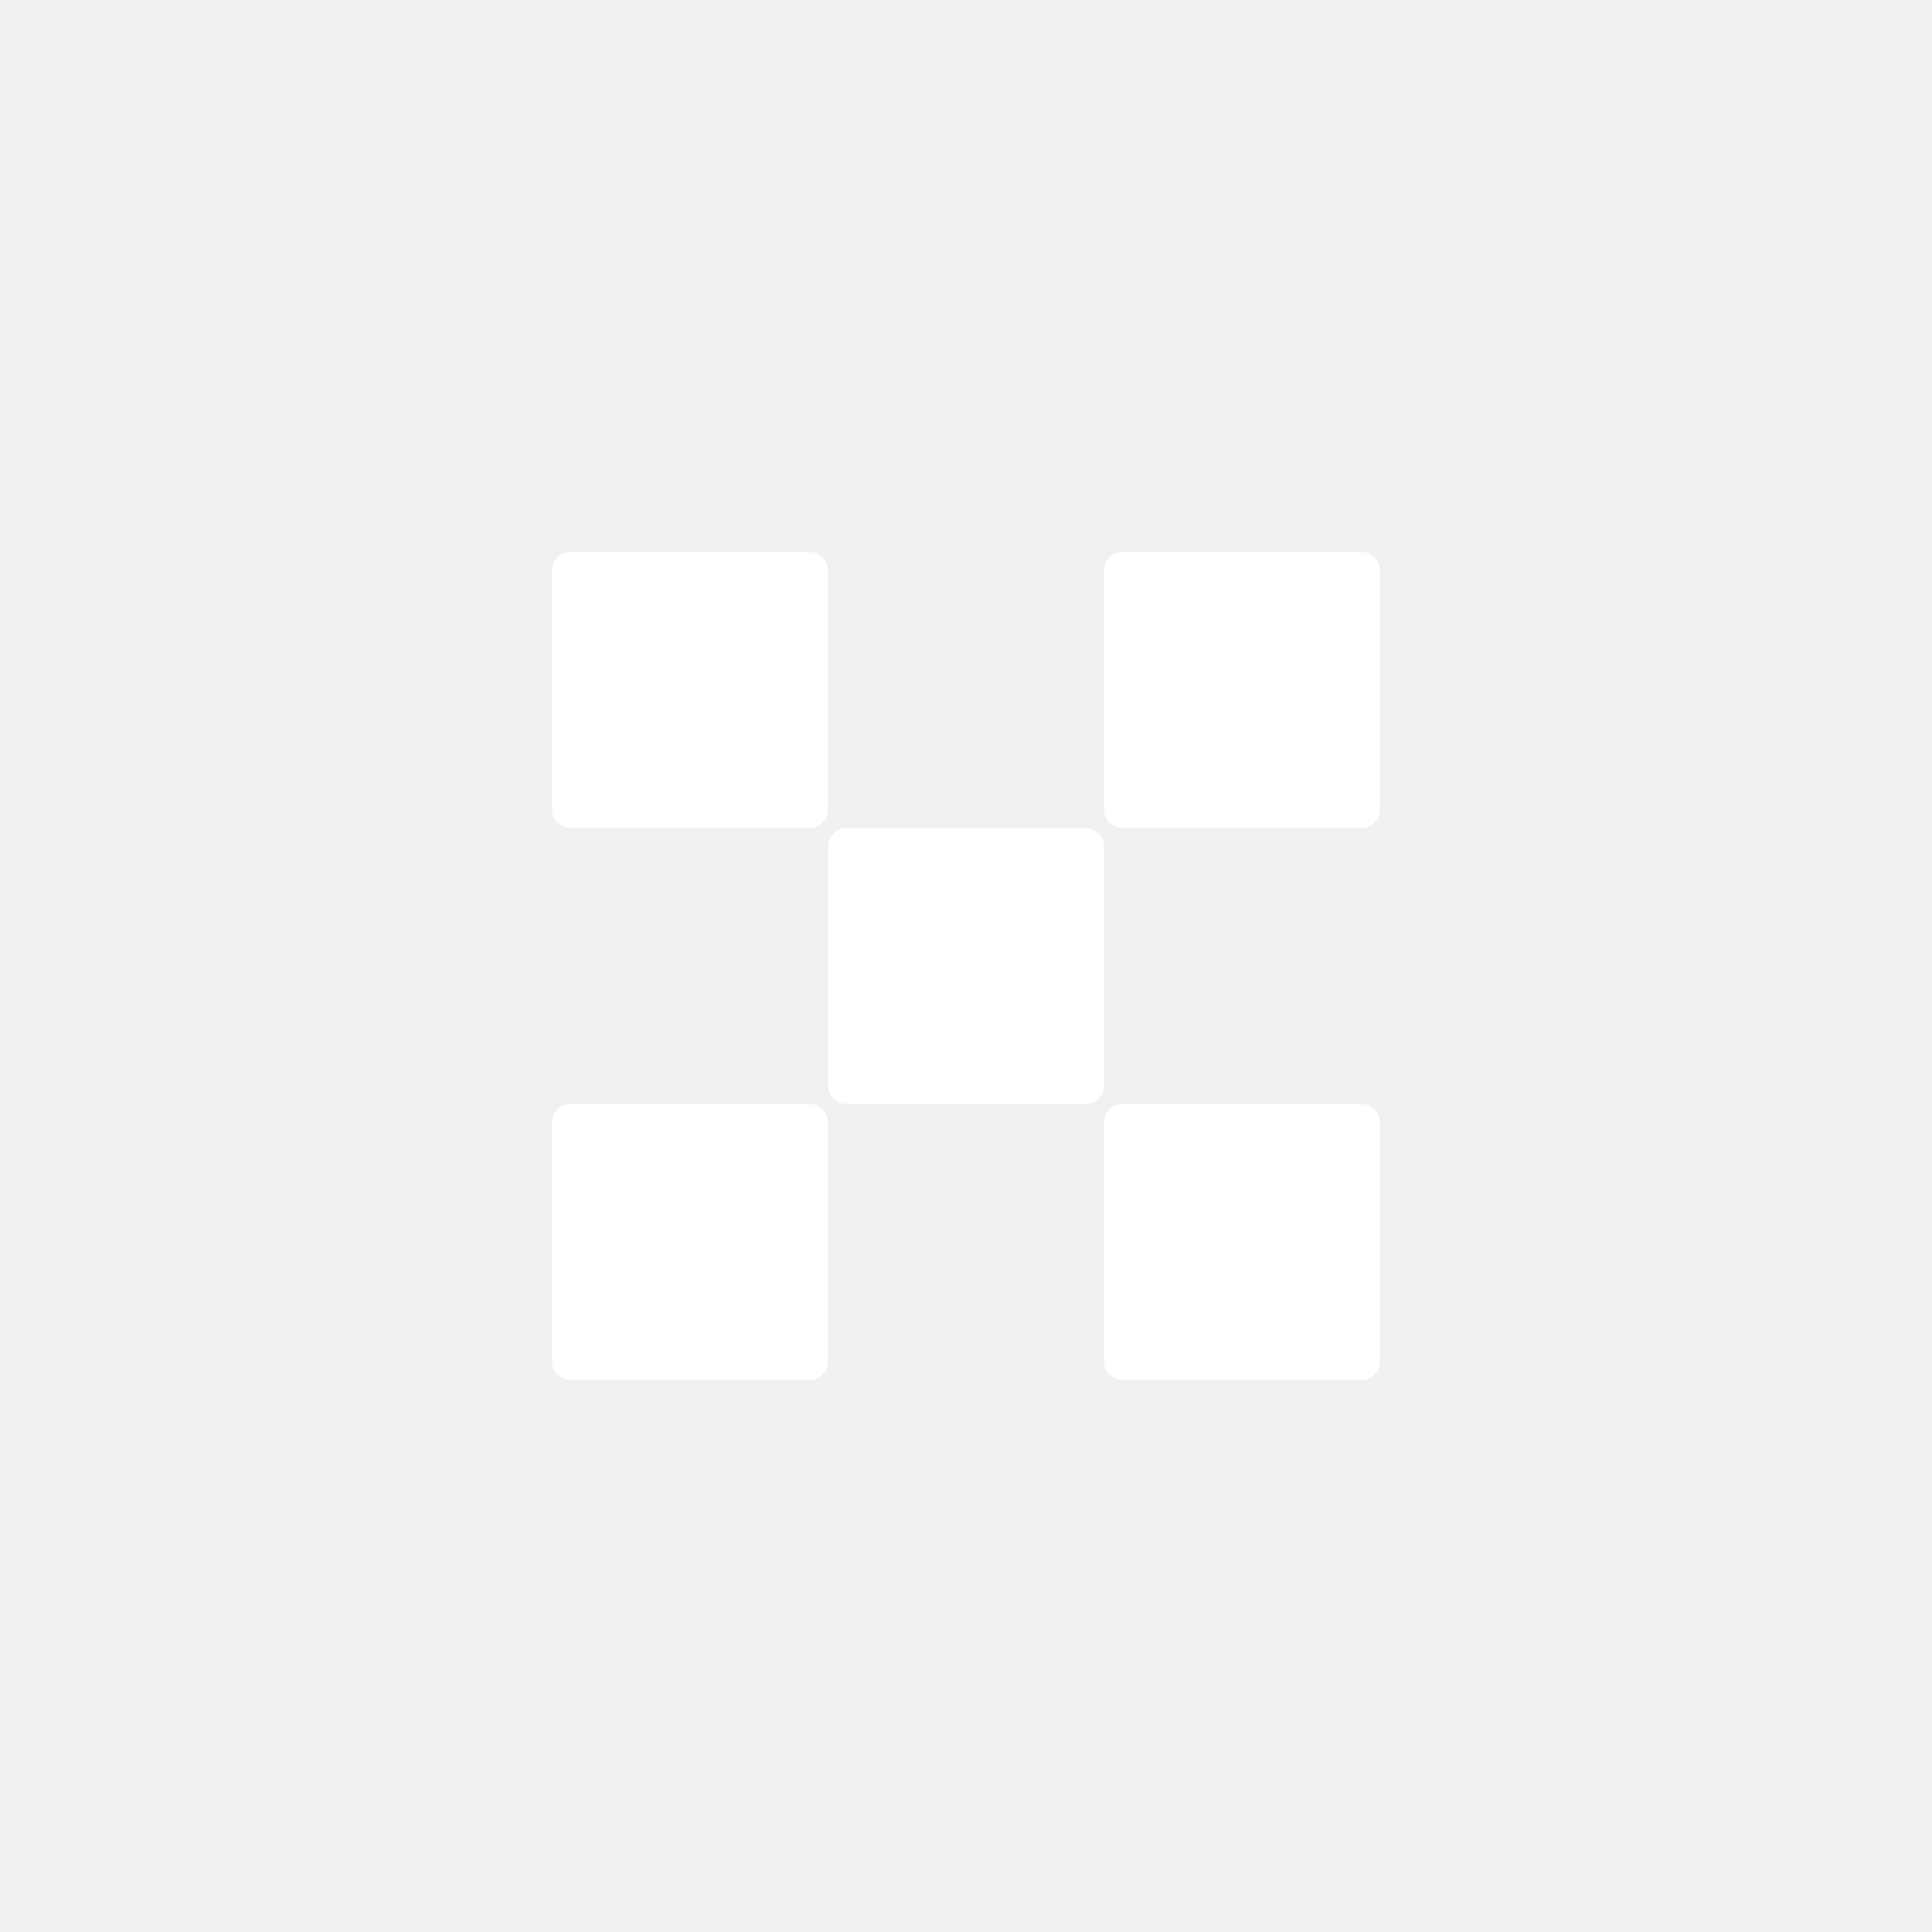
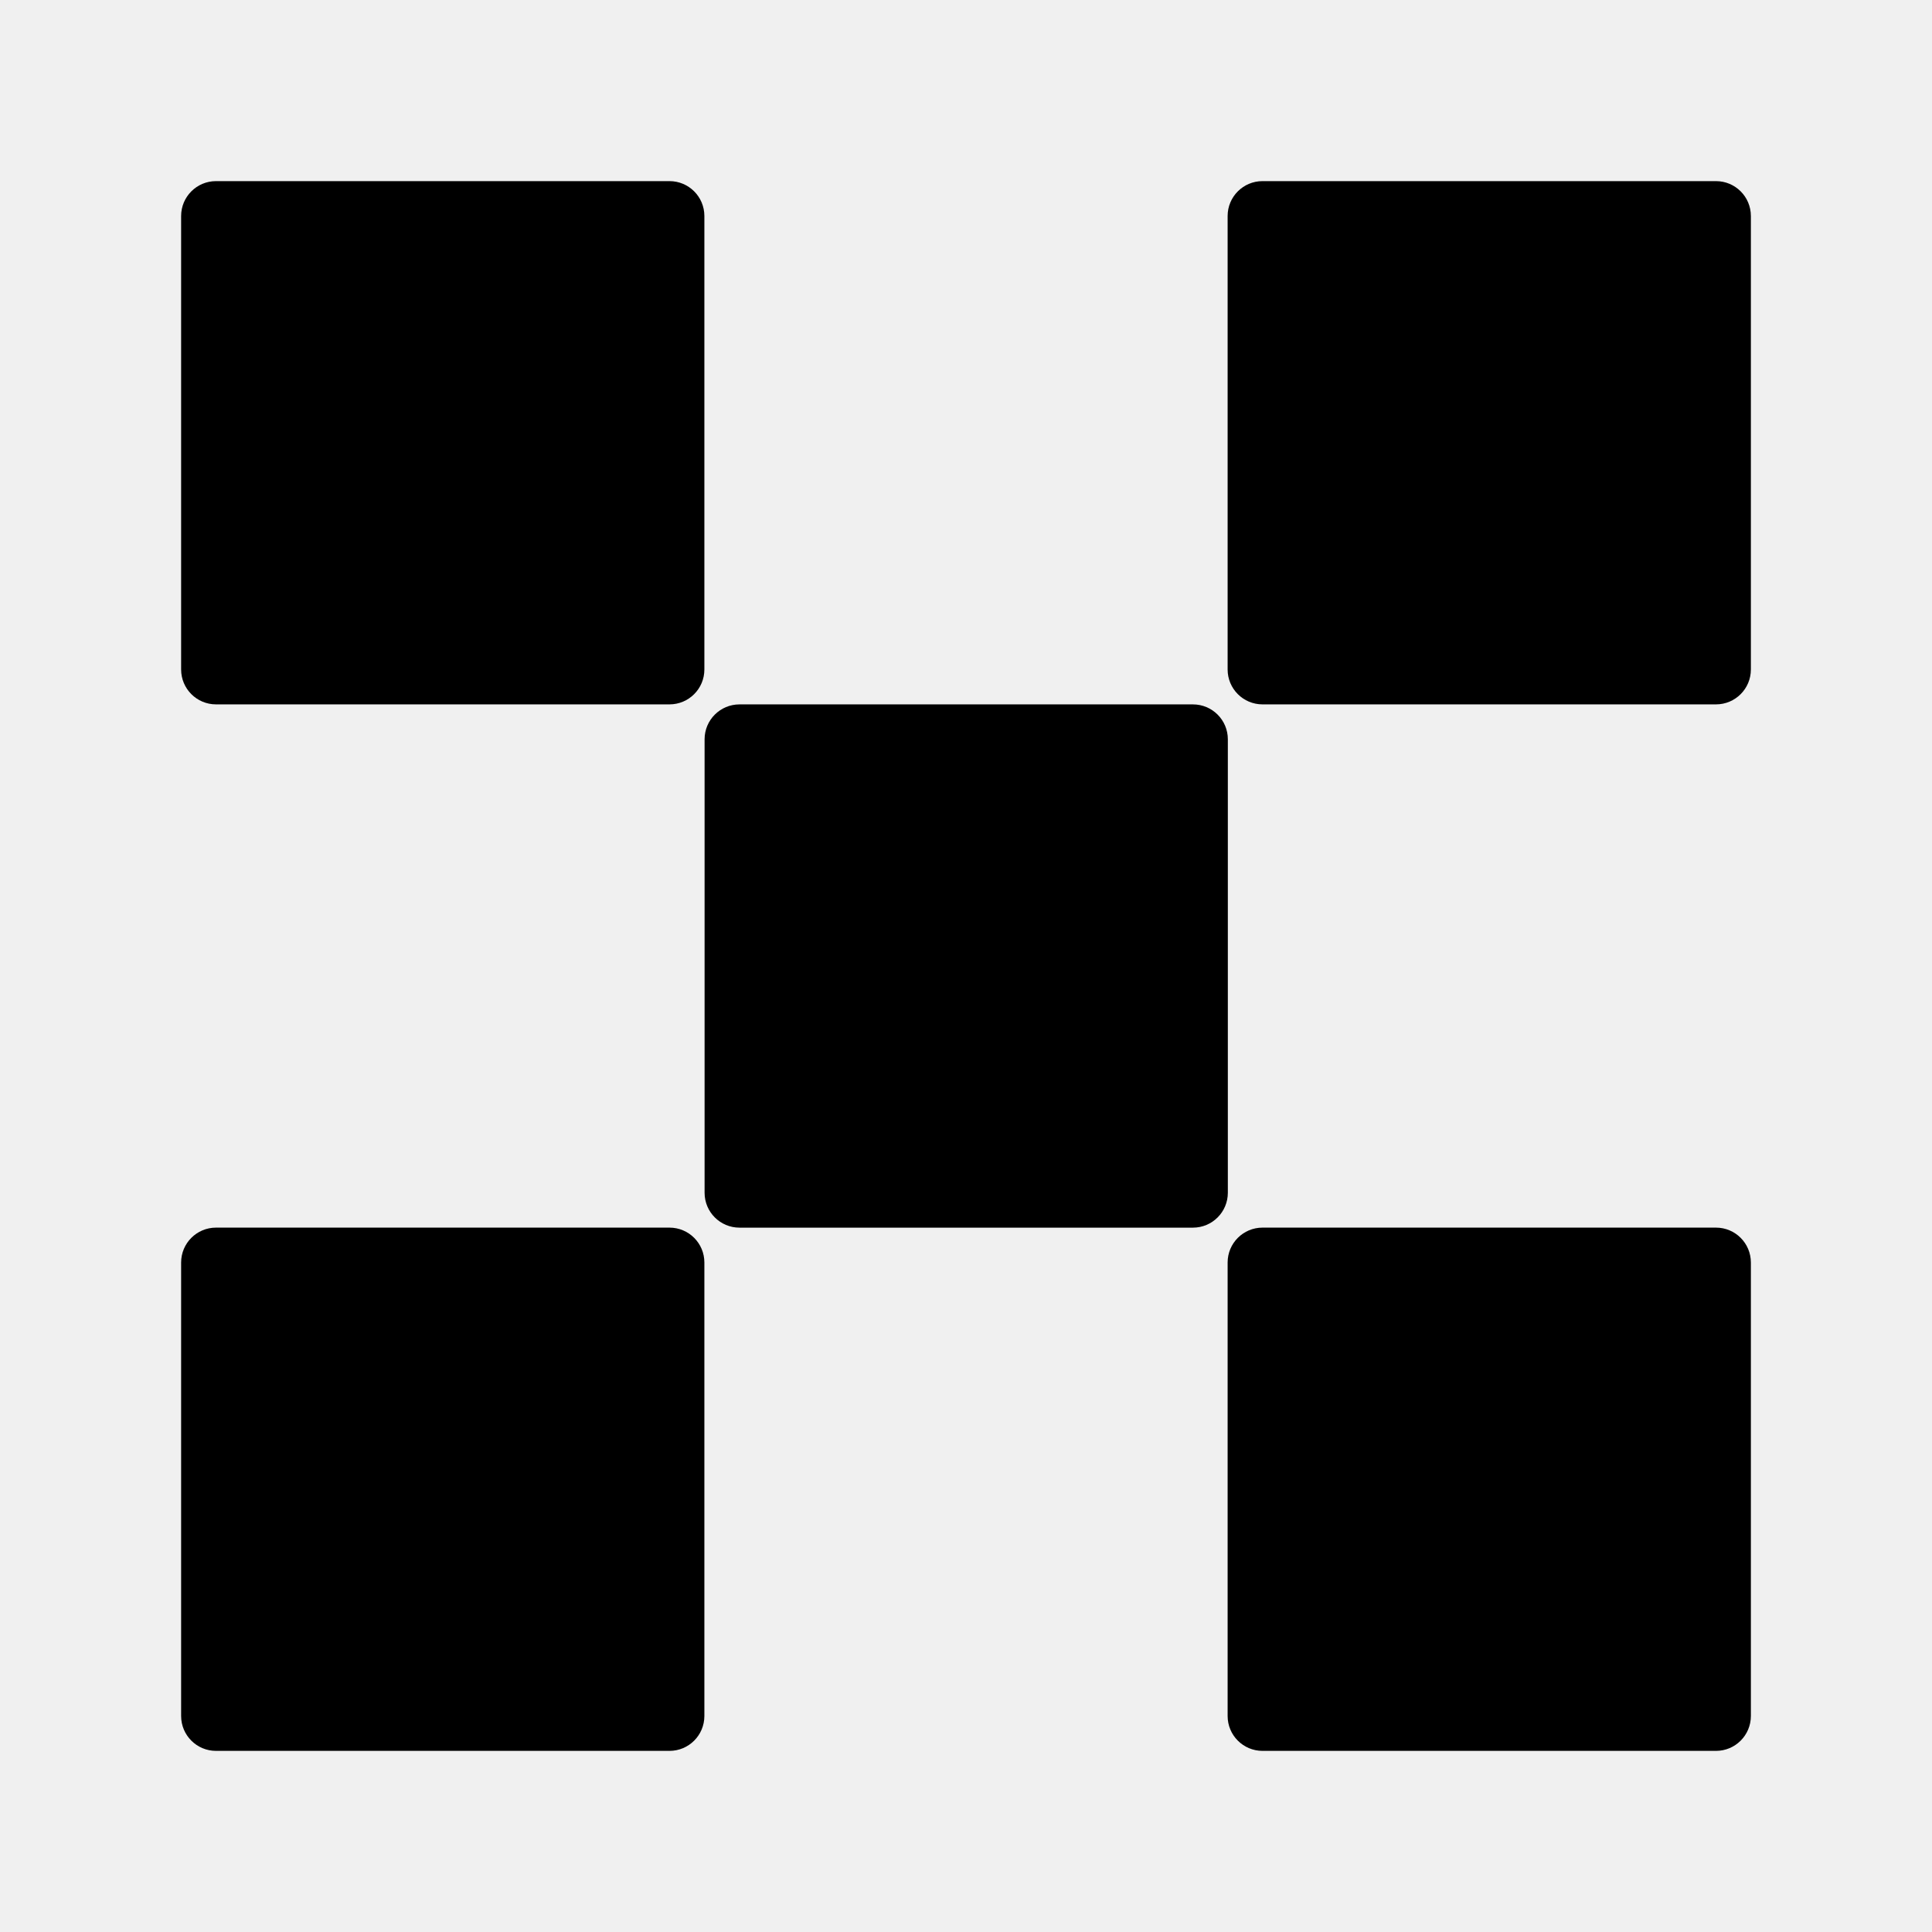
- <svg xmlns="http://www.w3.org/2000/svg" width="42" height="42" viewBox="0 0 42 42" fill="none">
-   <path fill-rule="evenodd" clip-rule="evenodd" d="M17.6 12H12.4C12.179 12 12 12.179 12 12.4V17.6C12 17.821 12.179 18 12.4 18H17.6C17.821 18 18 17.821 18 17.6V12.4C18 12.179 17.821 12 17.6 12ZM23.602 18H18.402C18.182 18 18.003 18.179 18.003 18.4V23.6C18.003 23.821 18.182 24 18.402 24H23.602C23.823 24 24.003 23.821 24.003 23.6V18.4C24.003 18.179 23.823 18 23.602 18ZM24.4 12H29.6C29.821 12 30 12.179 30 12.4V17.6C30 17.821 29.821 18 29.6 18H24.4C24.179 18 24 17.821 24 17.6V12.4C24 12.179 24.179 12 24.4 12ZM17.6 24H12.4C12.179 24 12 24.179 12 24.4V29.6C12 29.821 12.179 30 12.4 30H17.6C17.821 30 18 29.821 18 29.6V24.4C18 24.179 17.821 24 17.6 24ZM24.4 24H29.6C29.821 24 30 24.179 30 24.4V29.6C30 29.821 29.821 30 29.6 30H24.4C24.179 30 24 29.821 24 29.6V24.4C24 24.179 24.179 24 24.4 24Z" fill="white" />
+ <svg xmlns="http://www.w3.org/2000/svg" width="320" height="320" viewBox="0 0 320 320" fill="none">
+   <path fill-rule="evenodd" clip-rule="evenodd" d="M110.889 30H35.778C32.587 30 30 32.586 30 35.778V110.889C30 114.08 32.587 116.667 35.778 116.667H110.889C114.081 116.667 116.667 114.08 116.667 110.889V35.778C116.667 32.586 114.081 30 110.889 30ZM197.591 116.67H122.48C119.289 116.67 116.702 119.256 116.702 122.447V197.559C116.702 200.75 119.289 203.337 122.48 203.337H197.591C200.782 203.337 203.369 200.75 203.369 197.559V122.447C203.369 119.256 200.782 116.67 197.591 116.67ZM209.111 30H284.223C287.414 30 290 32.586 290 35.778V110.889C290 114.08 287.414 116.667 284.223 116.667H209.111C205.92 116.667 203.333 114.08 203.333 110.889V35.778C203.333 32.586 205.92 30 209.111 30ZM110.889 203.333H35.778C32.587 203.333 30 205.919 30 209.11V284.222C30 287.413 32.587 290 35.778 290H110.889C114.081 290 116.667 287.413 116.667 284.222V209.11C116.667 205.919 114.081 203.333 110.889 203.333ZM209.111 203.333H284.223C287.414 203.333 290 205.919 290 209.11V284.222C290 287.413 287.414 290 284.223 290H209.111C205.92 290 203.333 287.413 203.333 284.222V209.11C203.333 205.919 205.92 203.333 209.111 203.333Z" fill="black" />
</svg>
